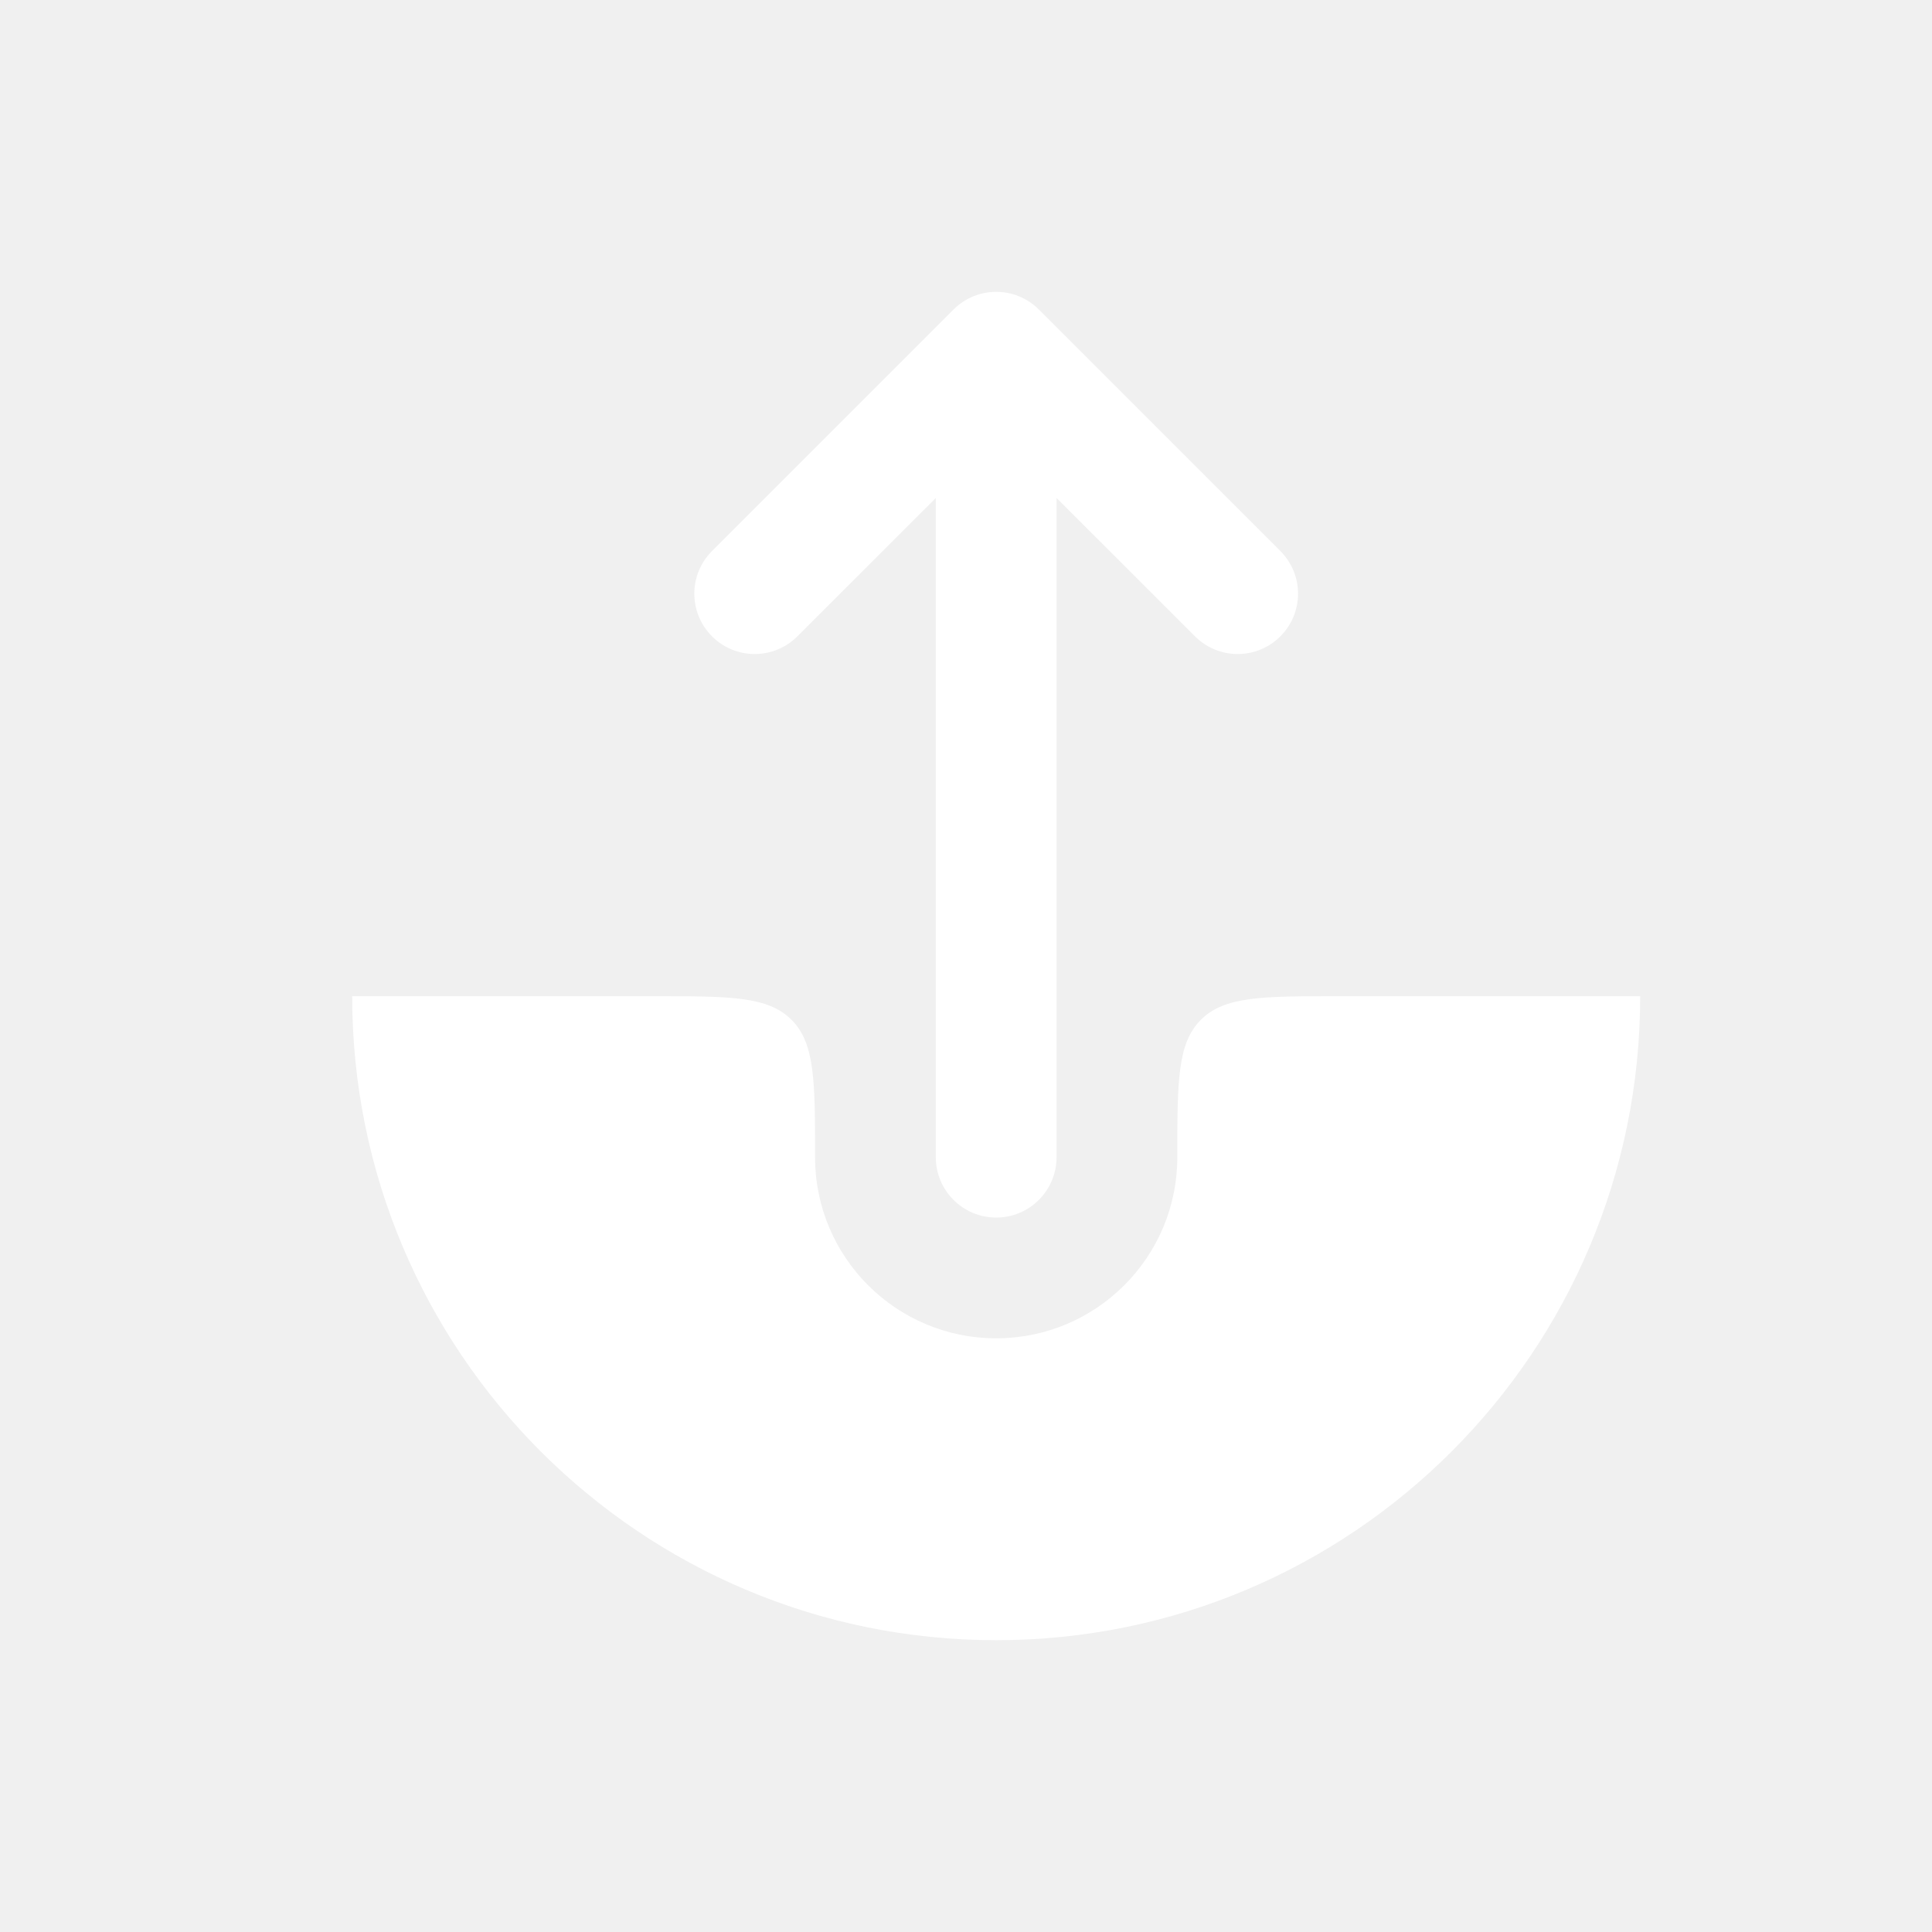
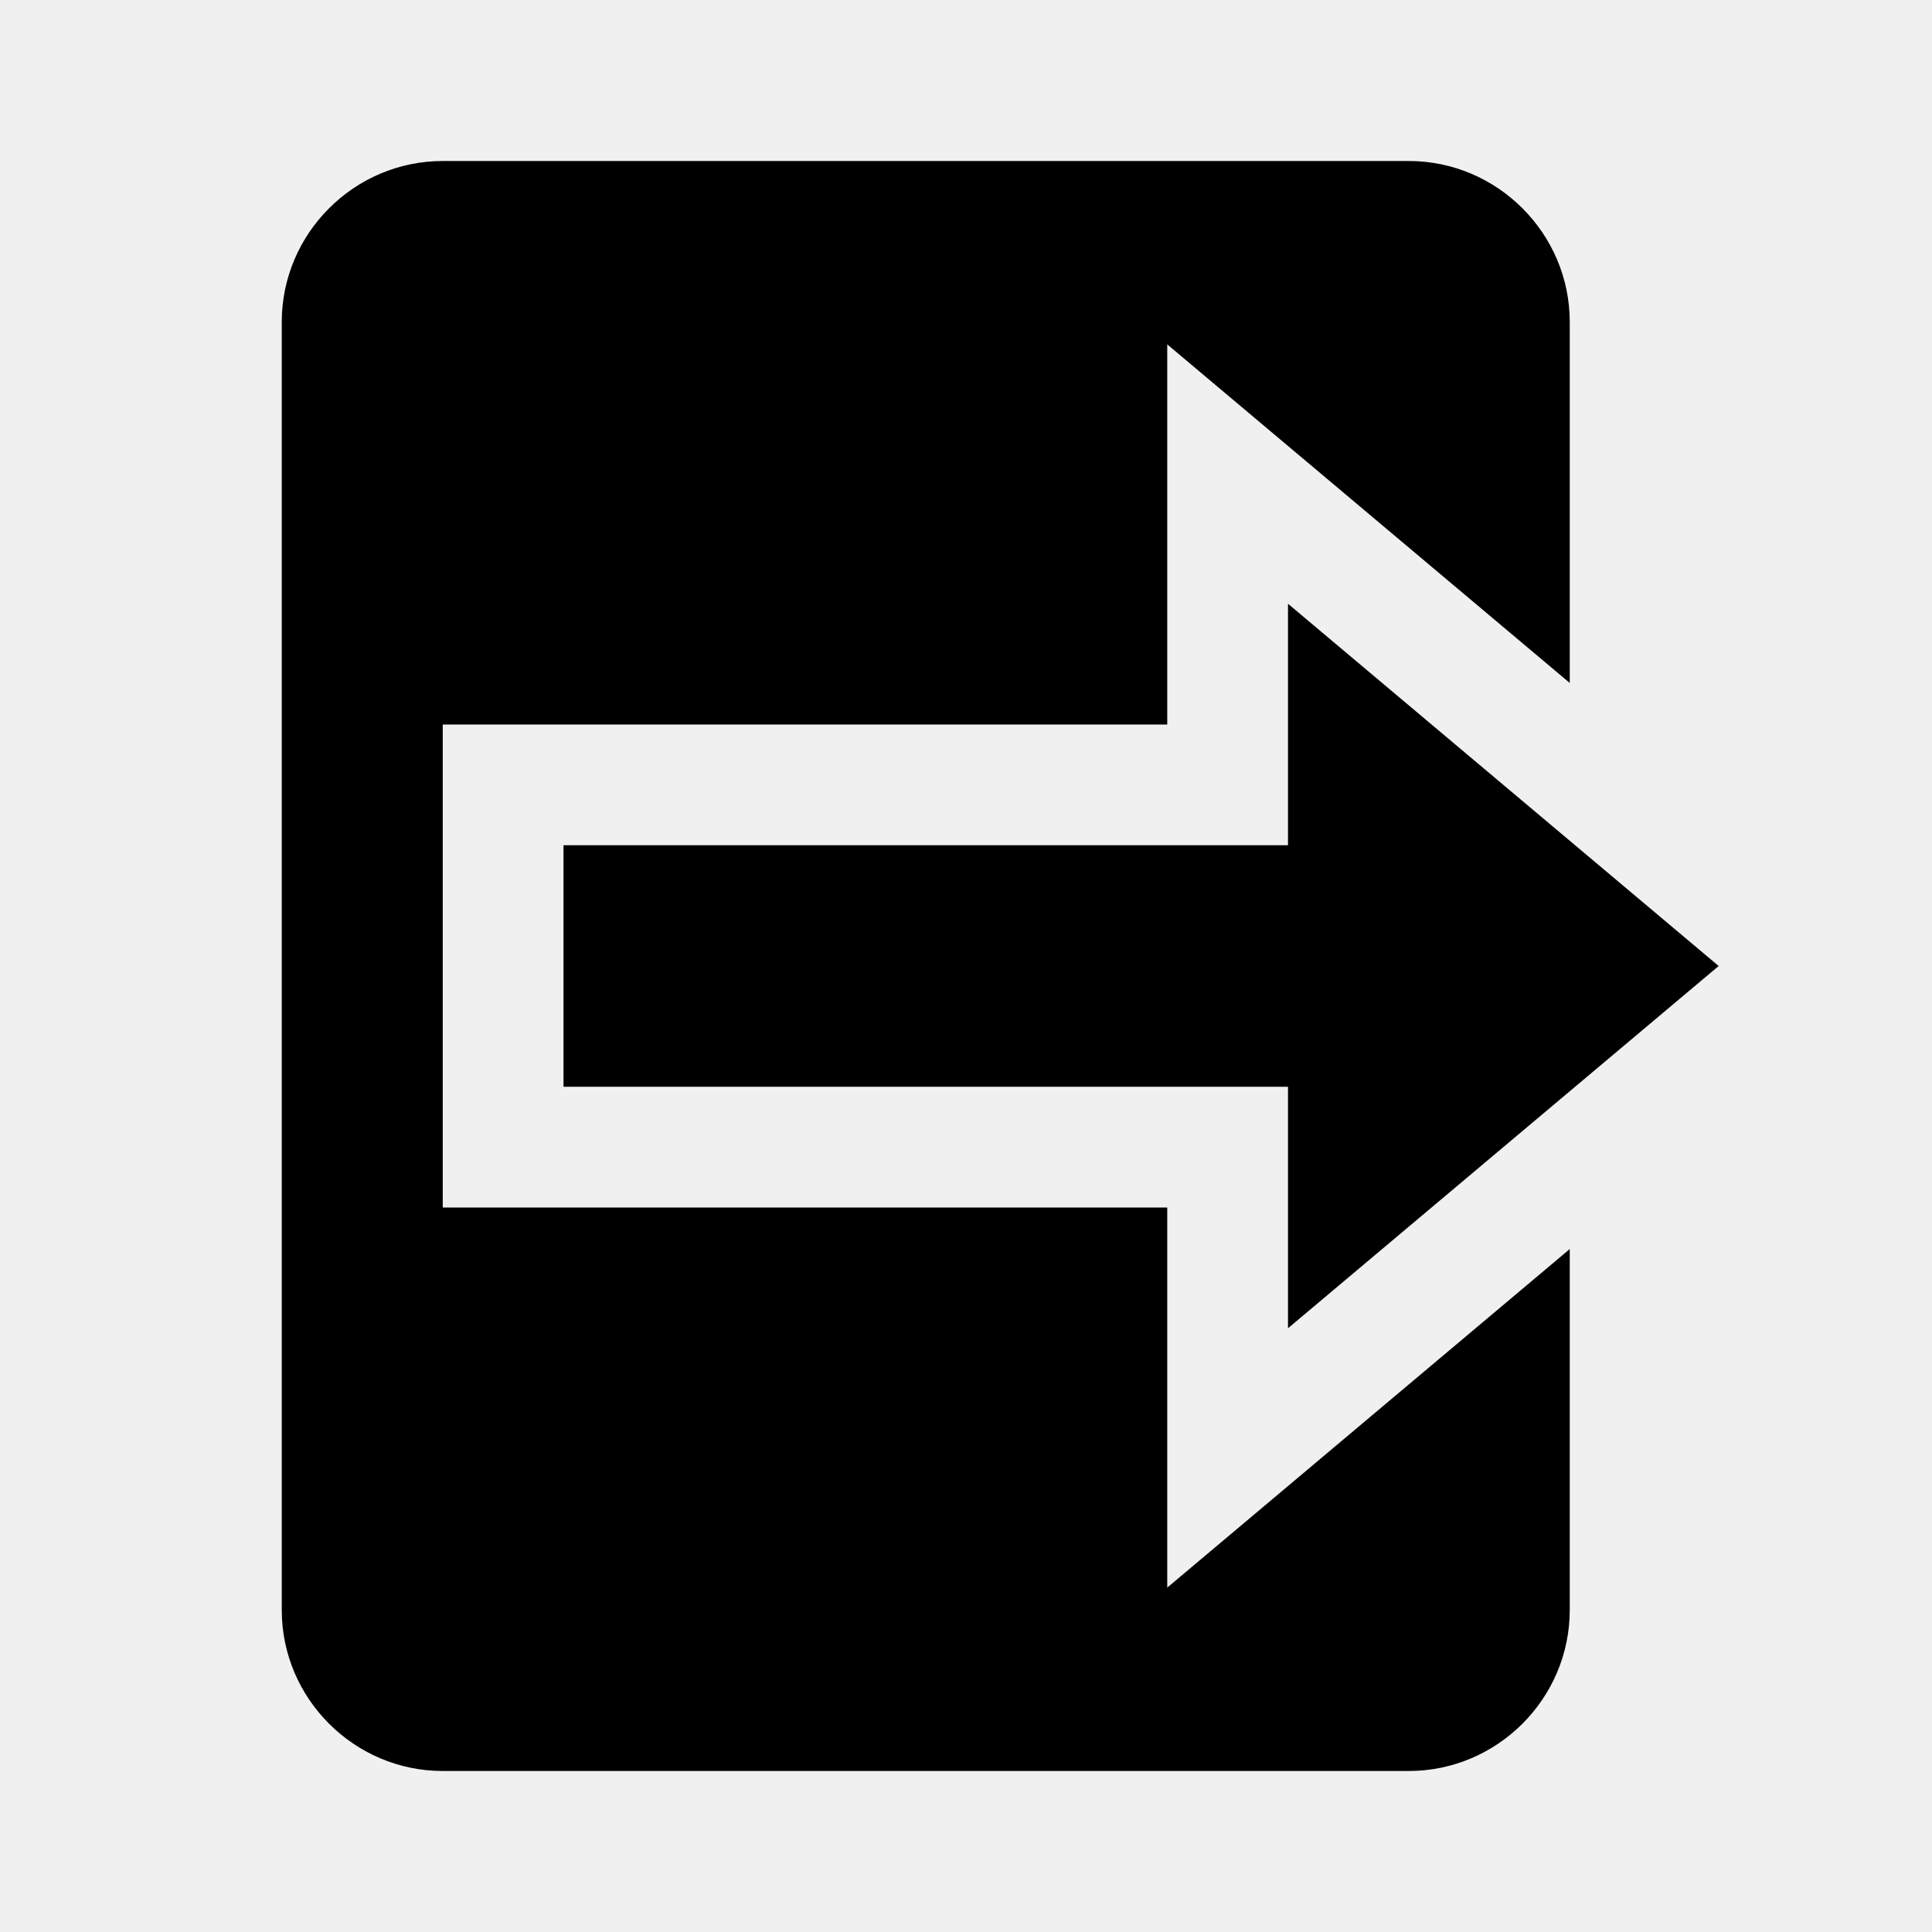
- <svg xmlns="http://www.w3.org/2000/svg" width="800px" height="800px" viewBox="0 0 24 24" fill="none">
-   <path fill-rule="evenodd" clip-rule="evenodd" d="M8.845 7.905C9.138 8.198 9.612 8.198 9.905 7.905L11.625 6.186L11.625 14.375C11.625 14.789 11.961 15.125 12.375 15.125C12.789 15.125 13.125 14.789 13.125 14.375V6.186L14.845 7.905C15.138 8.198 15.612 8.198 15.905 7.905C16.198 7.612 16.198 7.138 15.905 6.845L12.905 3.845C12.612 3.552 12.138 3.552 11.845 3.845L8.845 6.845C8.552 7.138 8.552 7.612 8.845 7.905Z" fill="#FFFFFF" />
-   <path d="M12.375 20.375C16.793 20.375 20.375 16.793 20.375 12.375L16.625 12.375C15.682 12.375 15.211 12.375 14.918 12.668C14.625 12.961 14.625 13.432 14.625 14.375C14.625 15.618 13.618 16.625 12.375 16.625C11.132 16.625 10.125 15.618 10.125 14.375C10.125 13.432 10.125 12.961 9.832 12.668C9.539 12.375 9.068 12.375 8.125 12.375H4.375C4.375 16.793 7.957 20.375 12.375 20.375Z" fill="#FFFFFF" />
+ <svg xmlns="http://www.w3.org/2000/svg" width="100%" height="100%" viewBox="0 0 800 800" version="1.1" xml:space="preserve" style="fill-rule:evenodd;clip-rule:evenodd;stroke-linejoin:round;stroke-miterlimit:2;">
+   <path d="M650,517.205L650,666.667C650,703.333 620,733.333 583.333,733.333L183.333,733.333C146.667,733.333 116.667,703.333 116.667,666.667L116.667,133.333C116.667,96.667 146.667,66.667 183.333,66.667L583.333,66.667C620,66.667 650,96.667 650,133.333L650,282.795L483.333,142.609L483.333,300L183.333,300L183.333,500L483.333,500L483.333,657.391L650,517.205ZM533.333,450L233.333,450L233.333,350L533.333,350L533.333,250L711.667,400L533.333,550L533.333,450Z" />
</svg>
